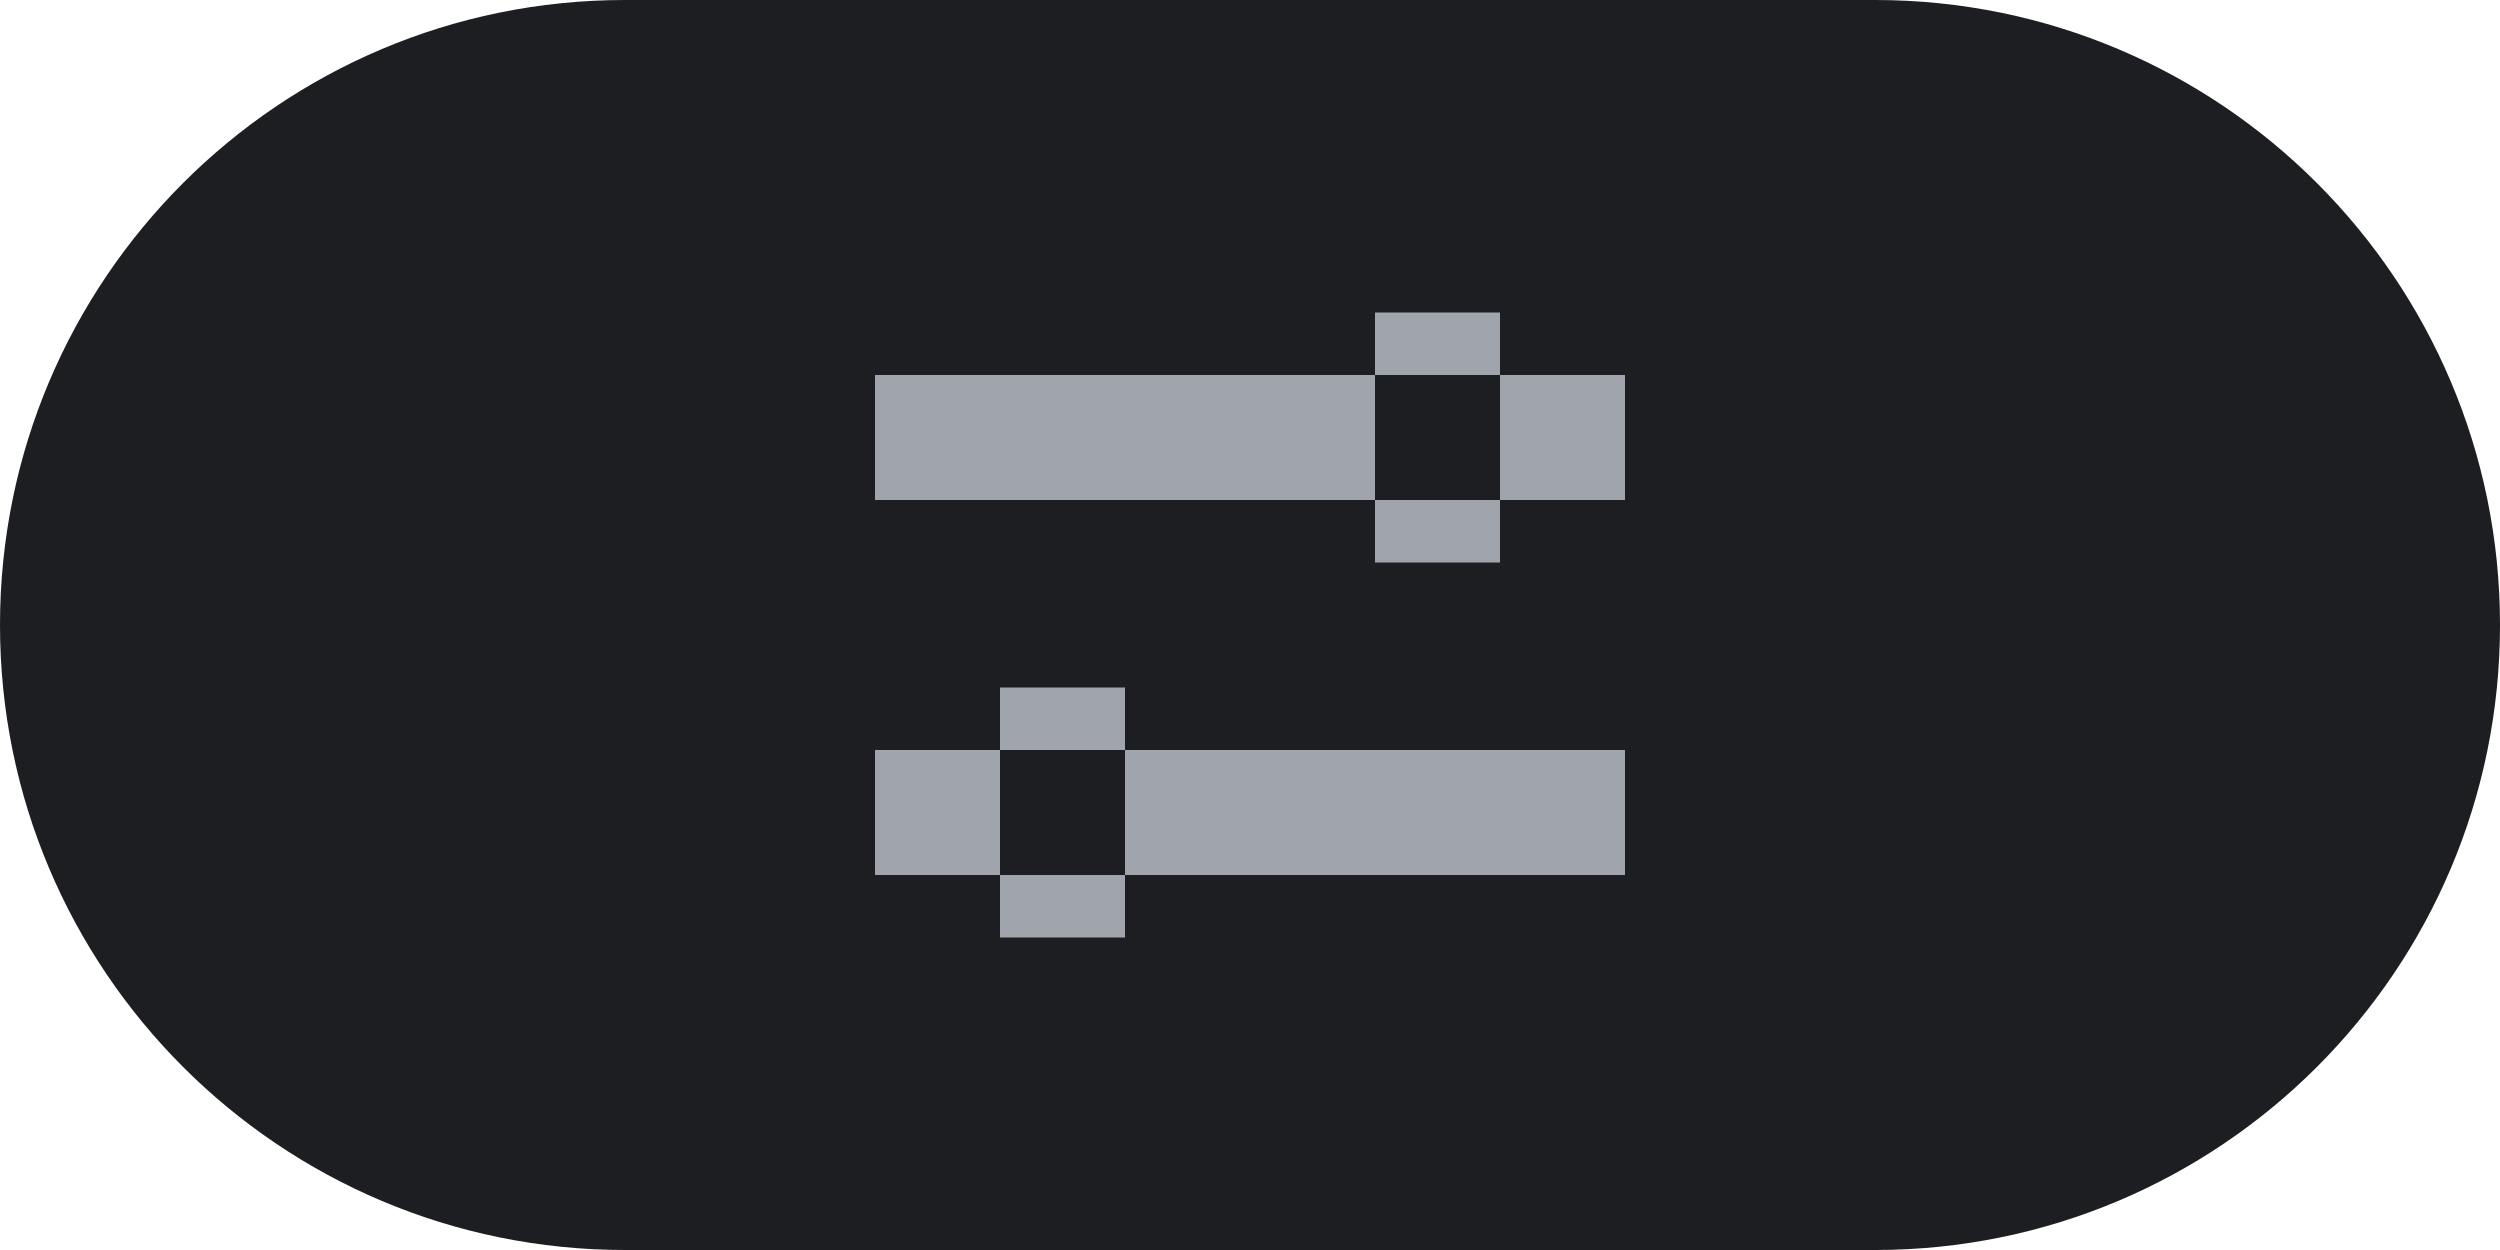
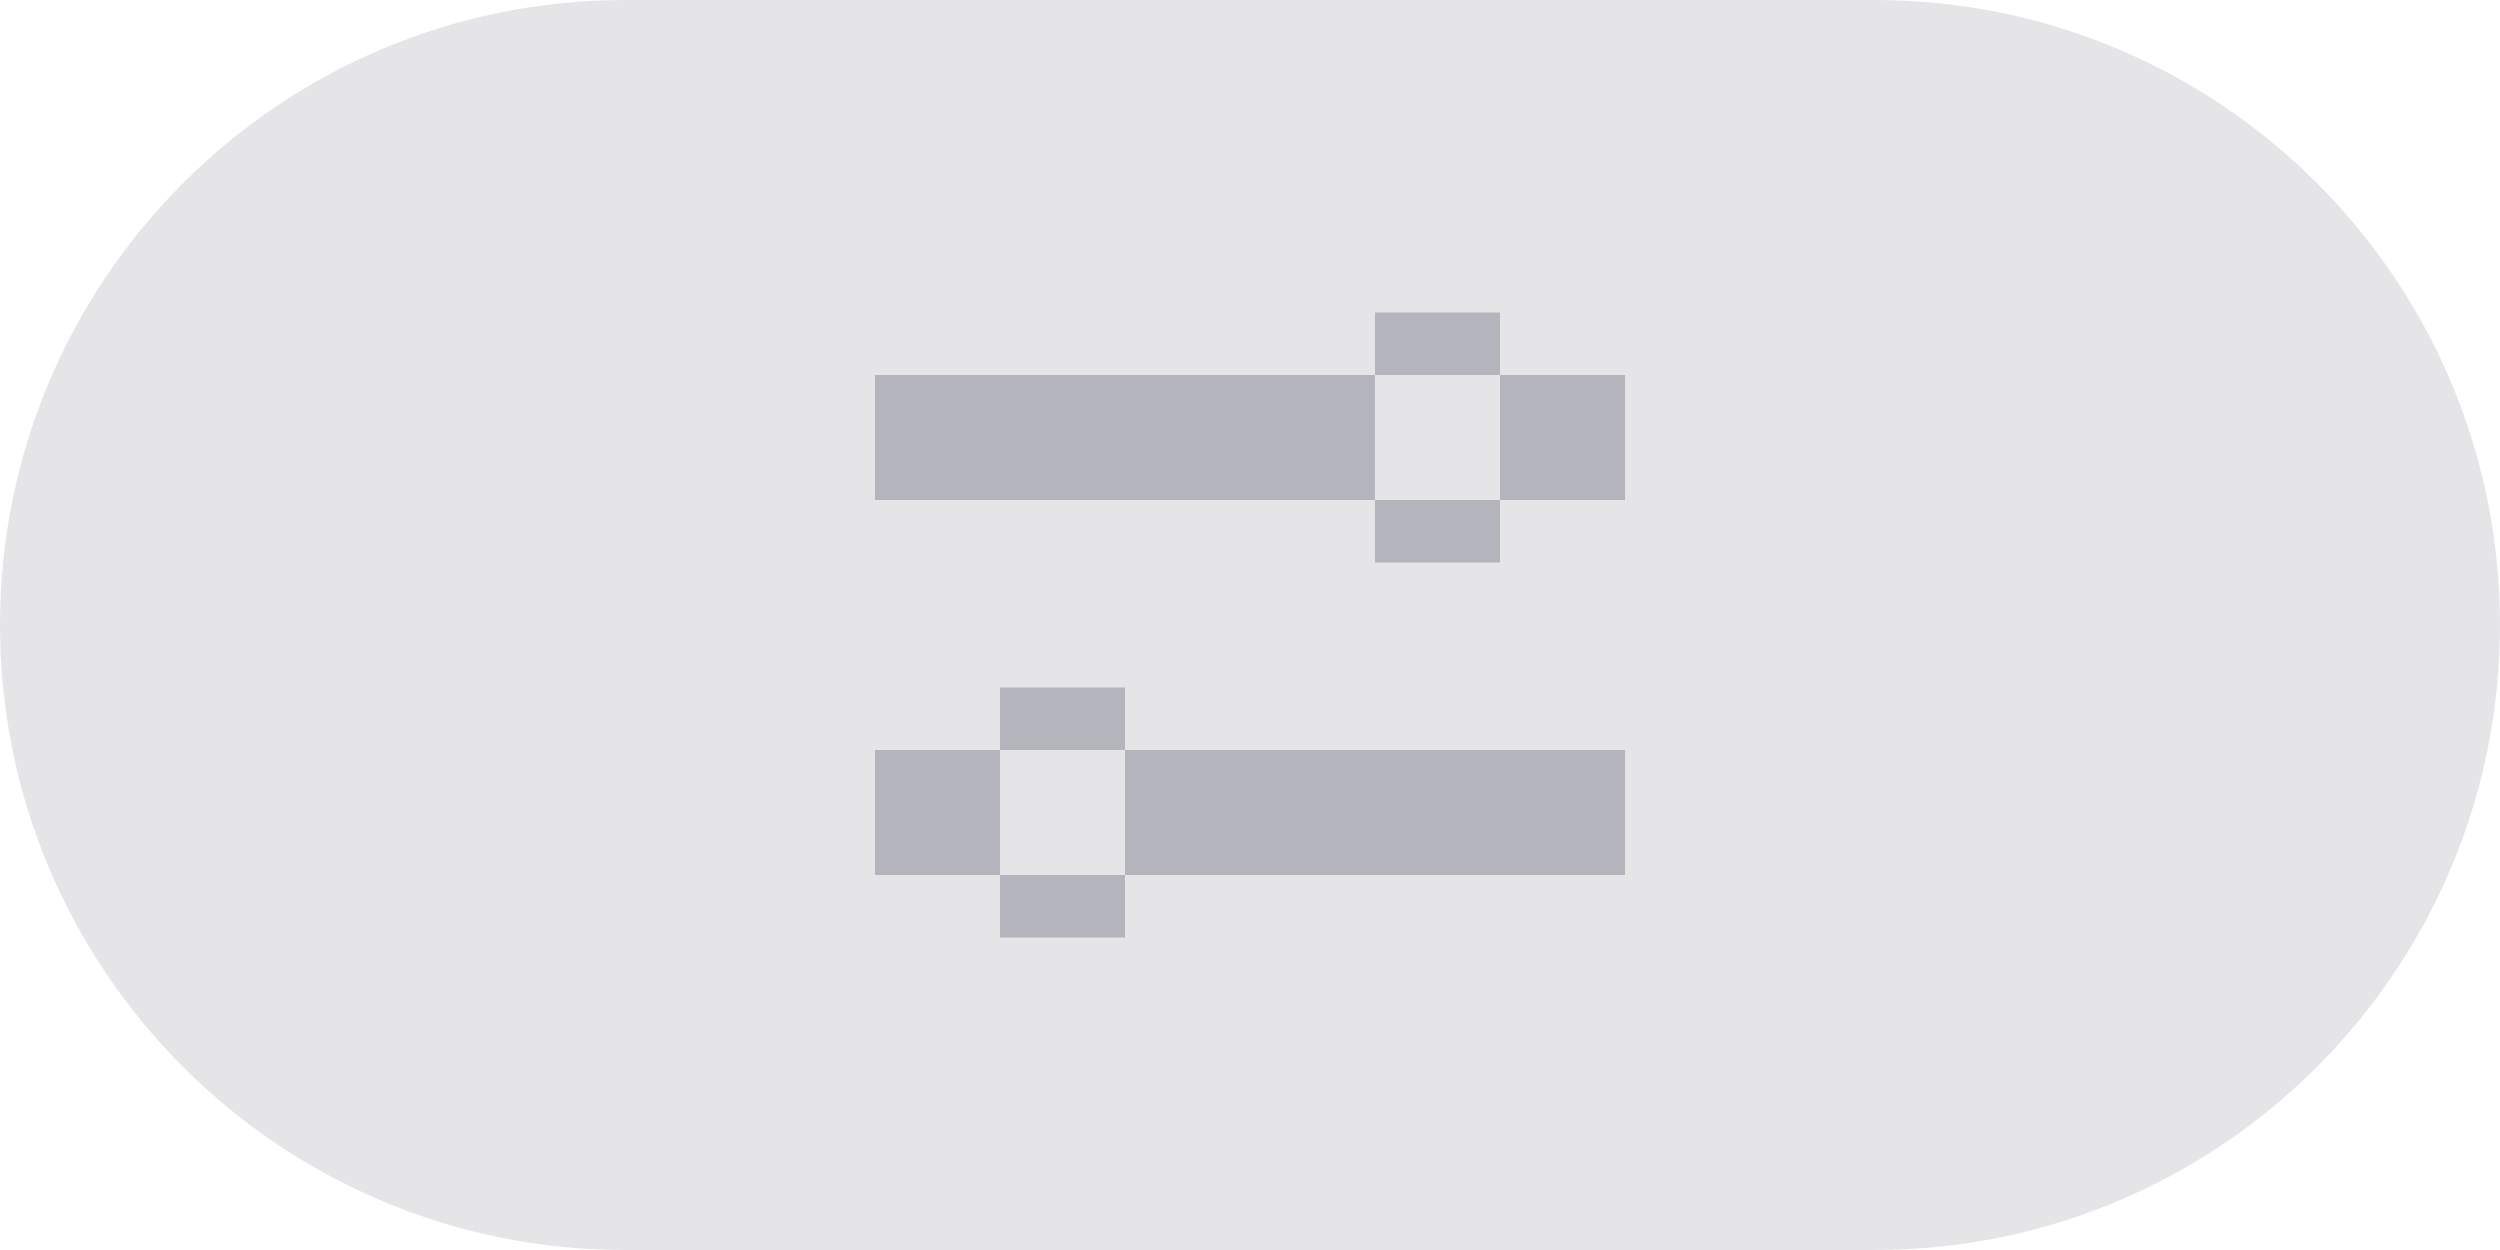
<svg xmlns="http://www.w3.org/2000/svg" width="40" height="20" viewBox="0 0 40 20" version="1.1" id="svg8">
  <defs id="defs12" />
-   <rect style="opacity:1;fill:#1c1e21;fill-rule:evenodd;fill-opacity:1" y="0" x="0" id="rect2" rx="10" height="20" width="40" />
-   <path style="fill:#9fa4ad;fill-rule:evenodd;opacity:1;fill-opacity:1" id="path4" d="m 14,12 h 12 v 2 H 14 Z m 2,-1 h 2 v 4 H 16 Z M 14,6 H 26 V 8 H 14 Z m 8,-1 h 2 v 4 h -2 z" />
+   <rect style="opacity:0.505;fill:#88888f;fill-rule:evenodd;fill-opacity:0.415" y="0" x="0" id="rect2" rx="10" height="20" width="40" />
+   <path style="fill:#b4b5bc;fill-rule:evenodd;opacity:1;fill-opacity:1" id="path4" d="m 14,12 h 12 v 2 H 14 Z m 2,-1 h 2 v 4 H 16 Z M 14,6 H 26 V 8 H 14 Z m 8,-1 h 2 v 4 h -2 z" />
</svg>
